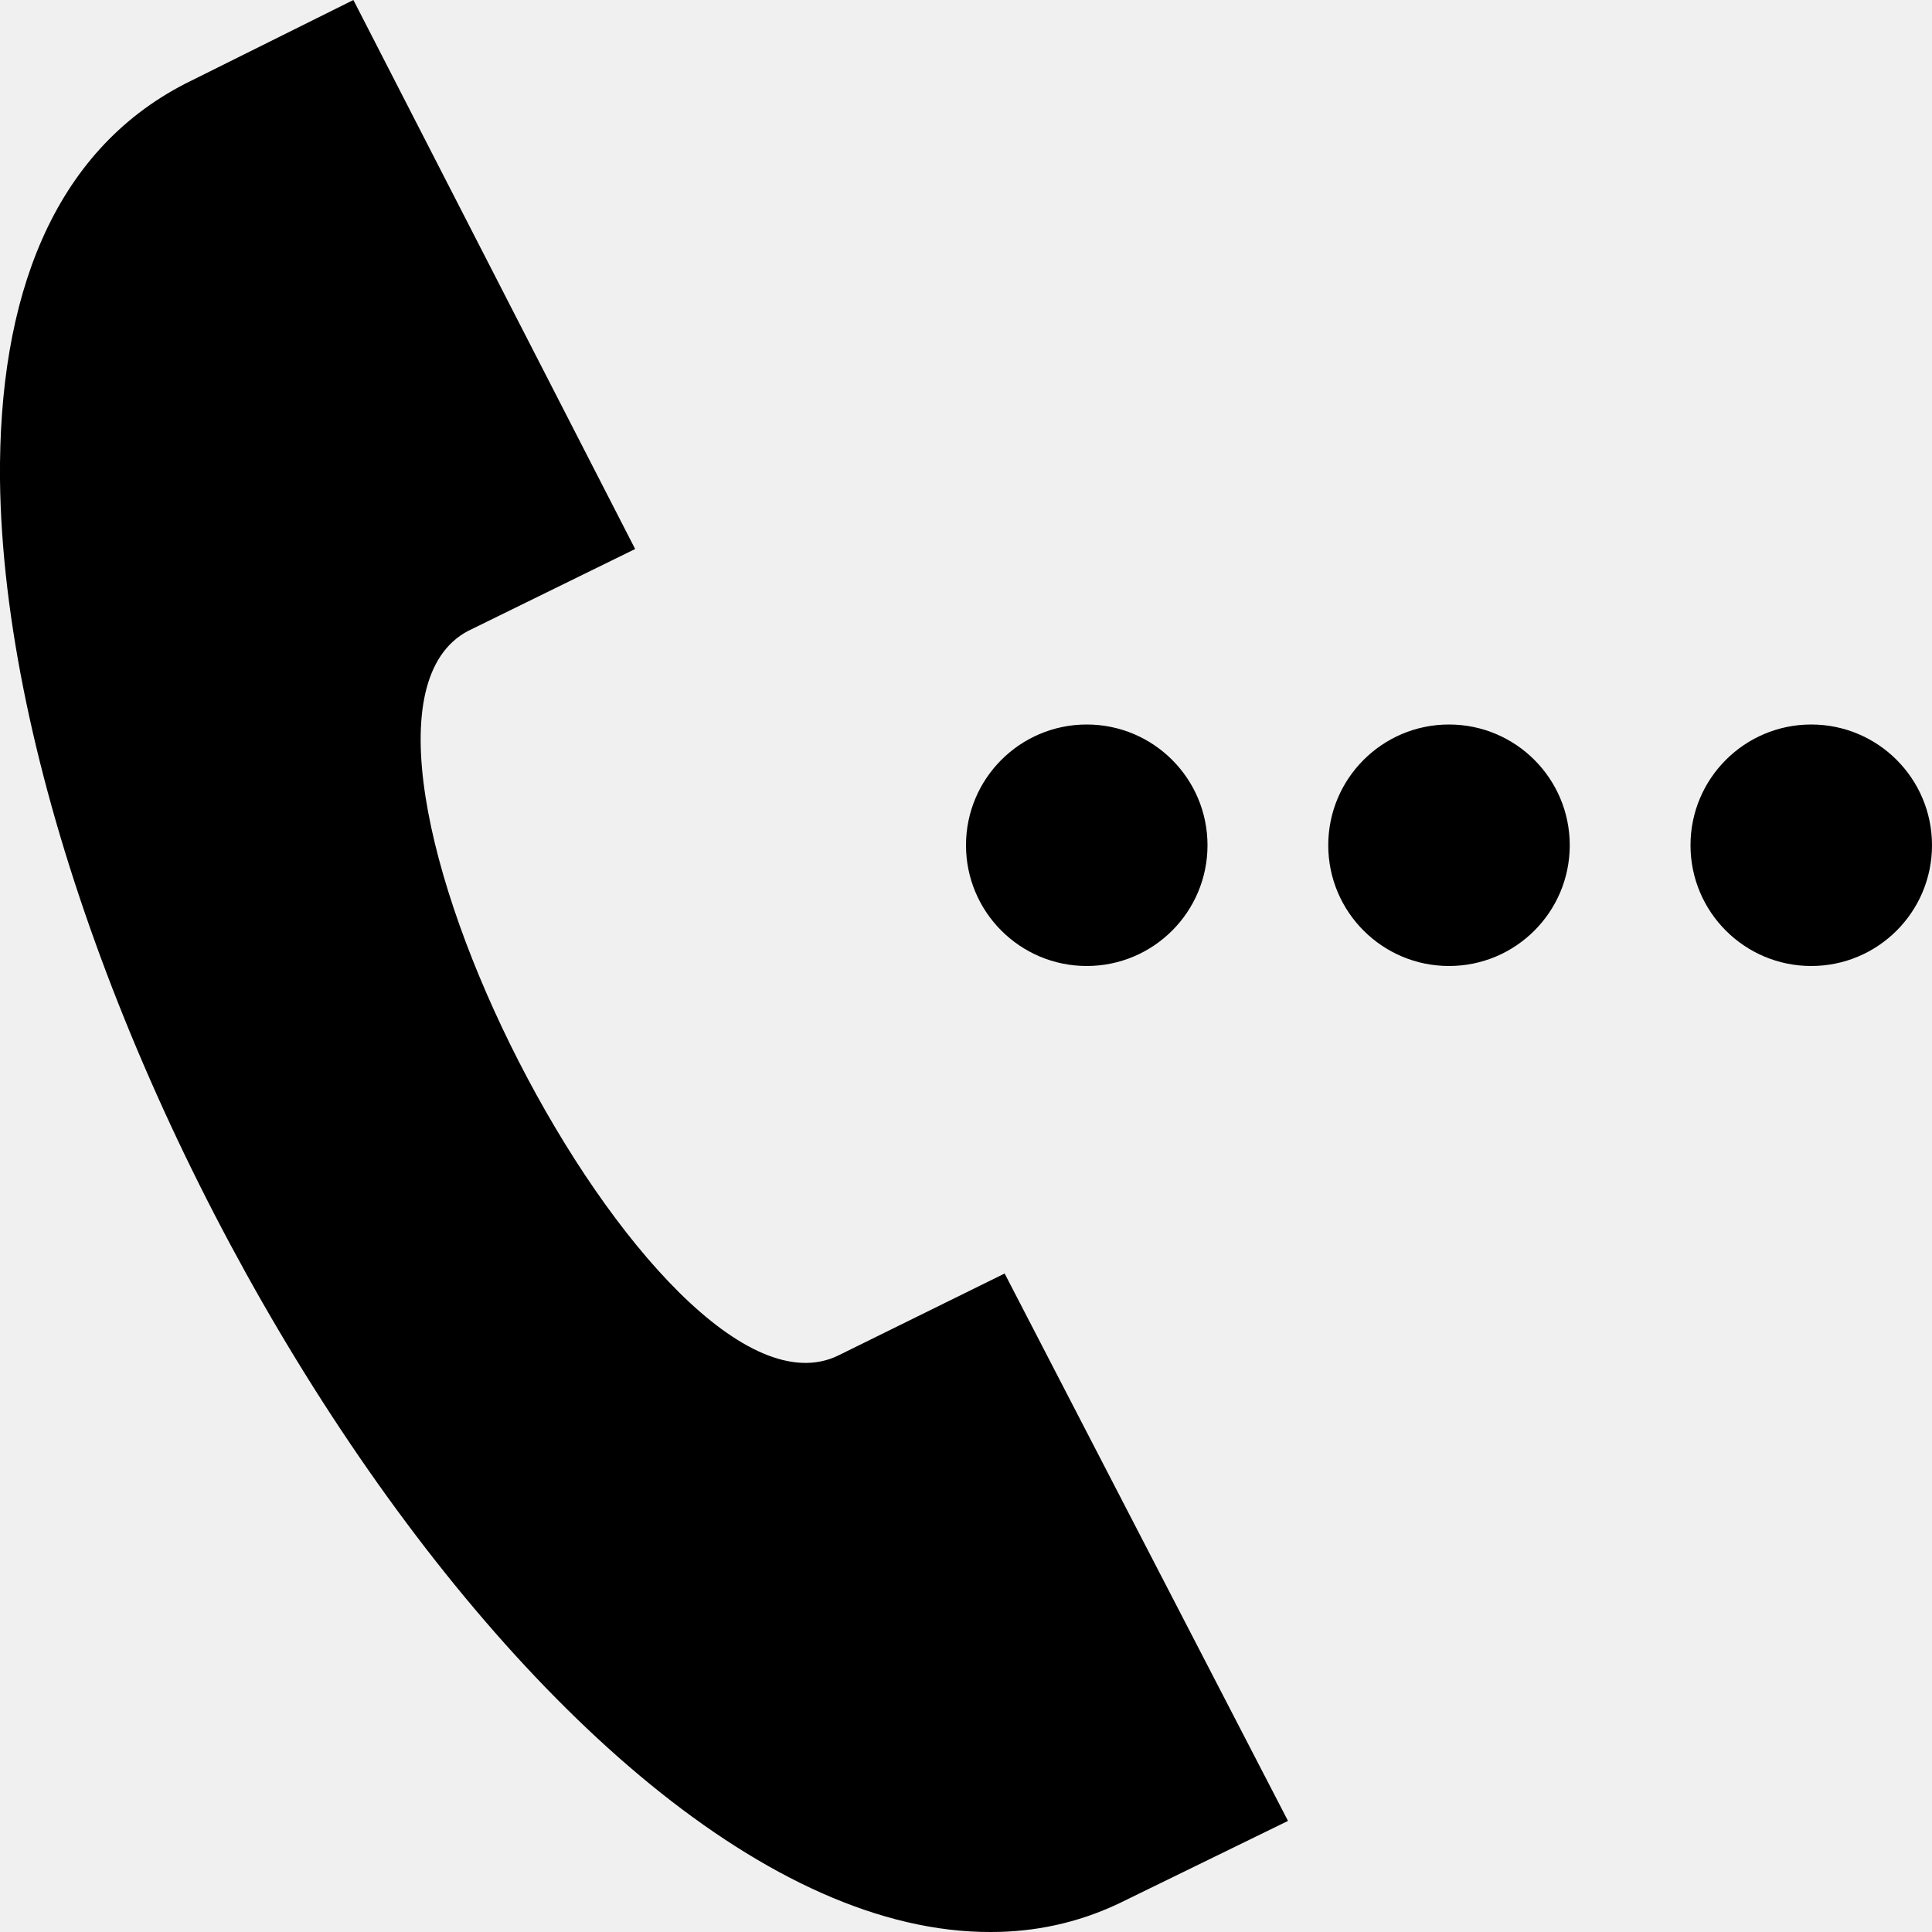
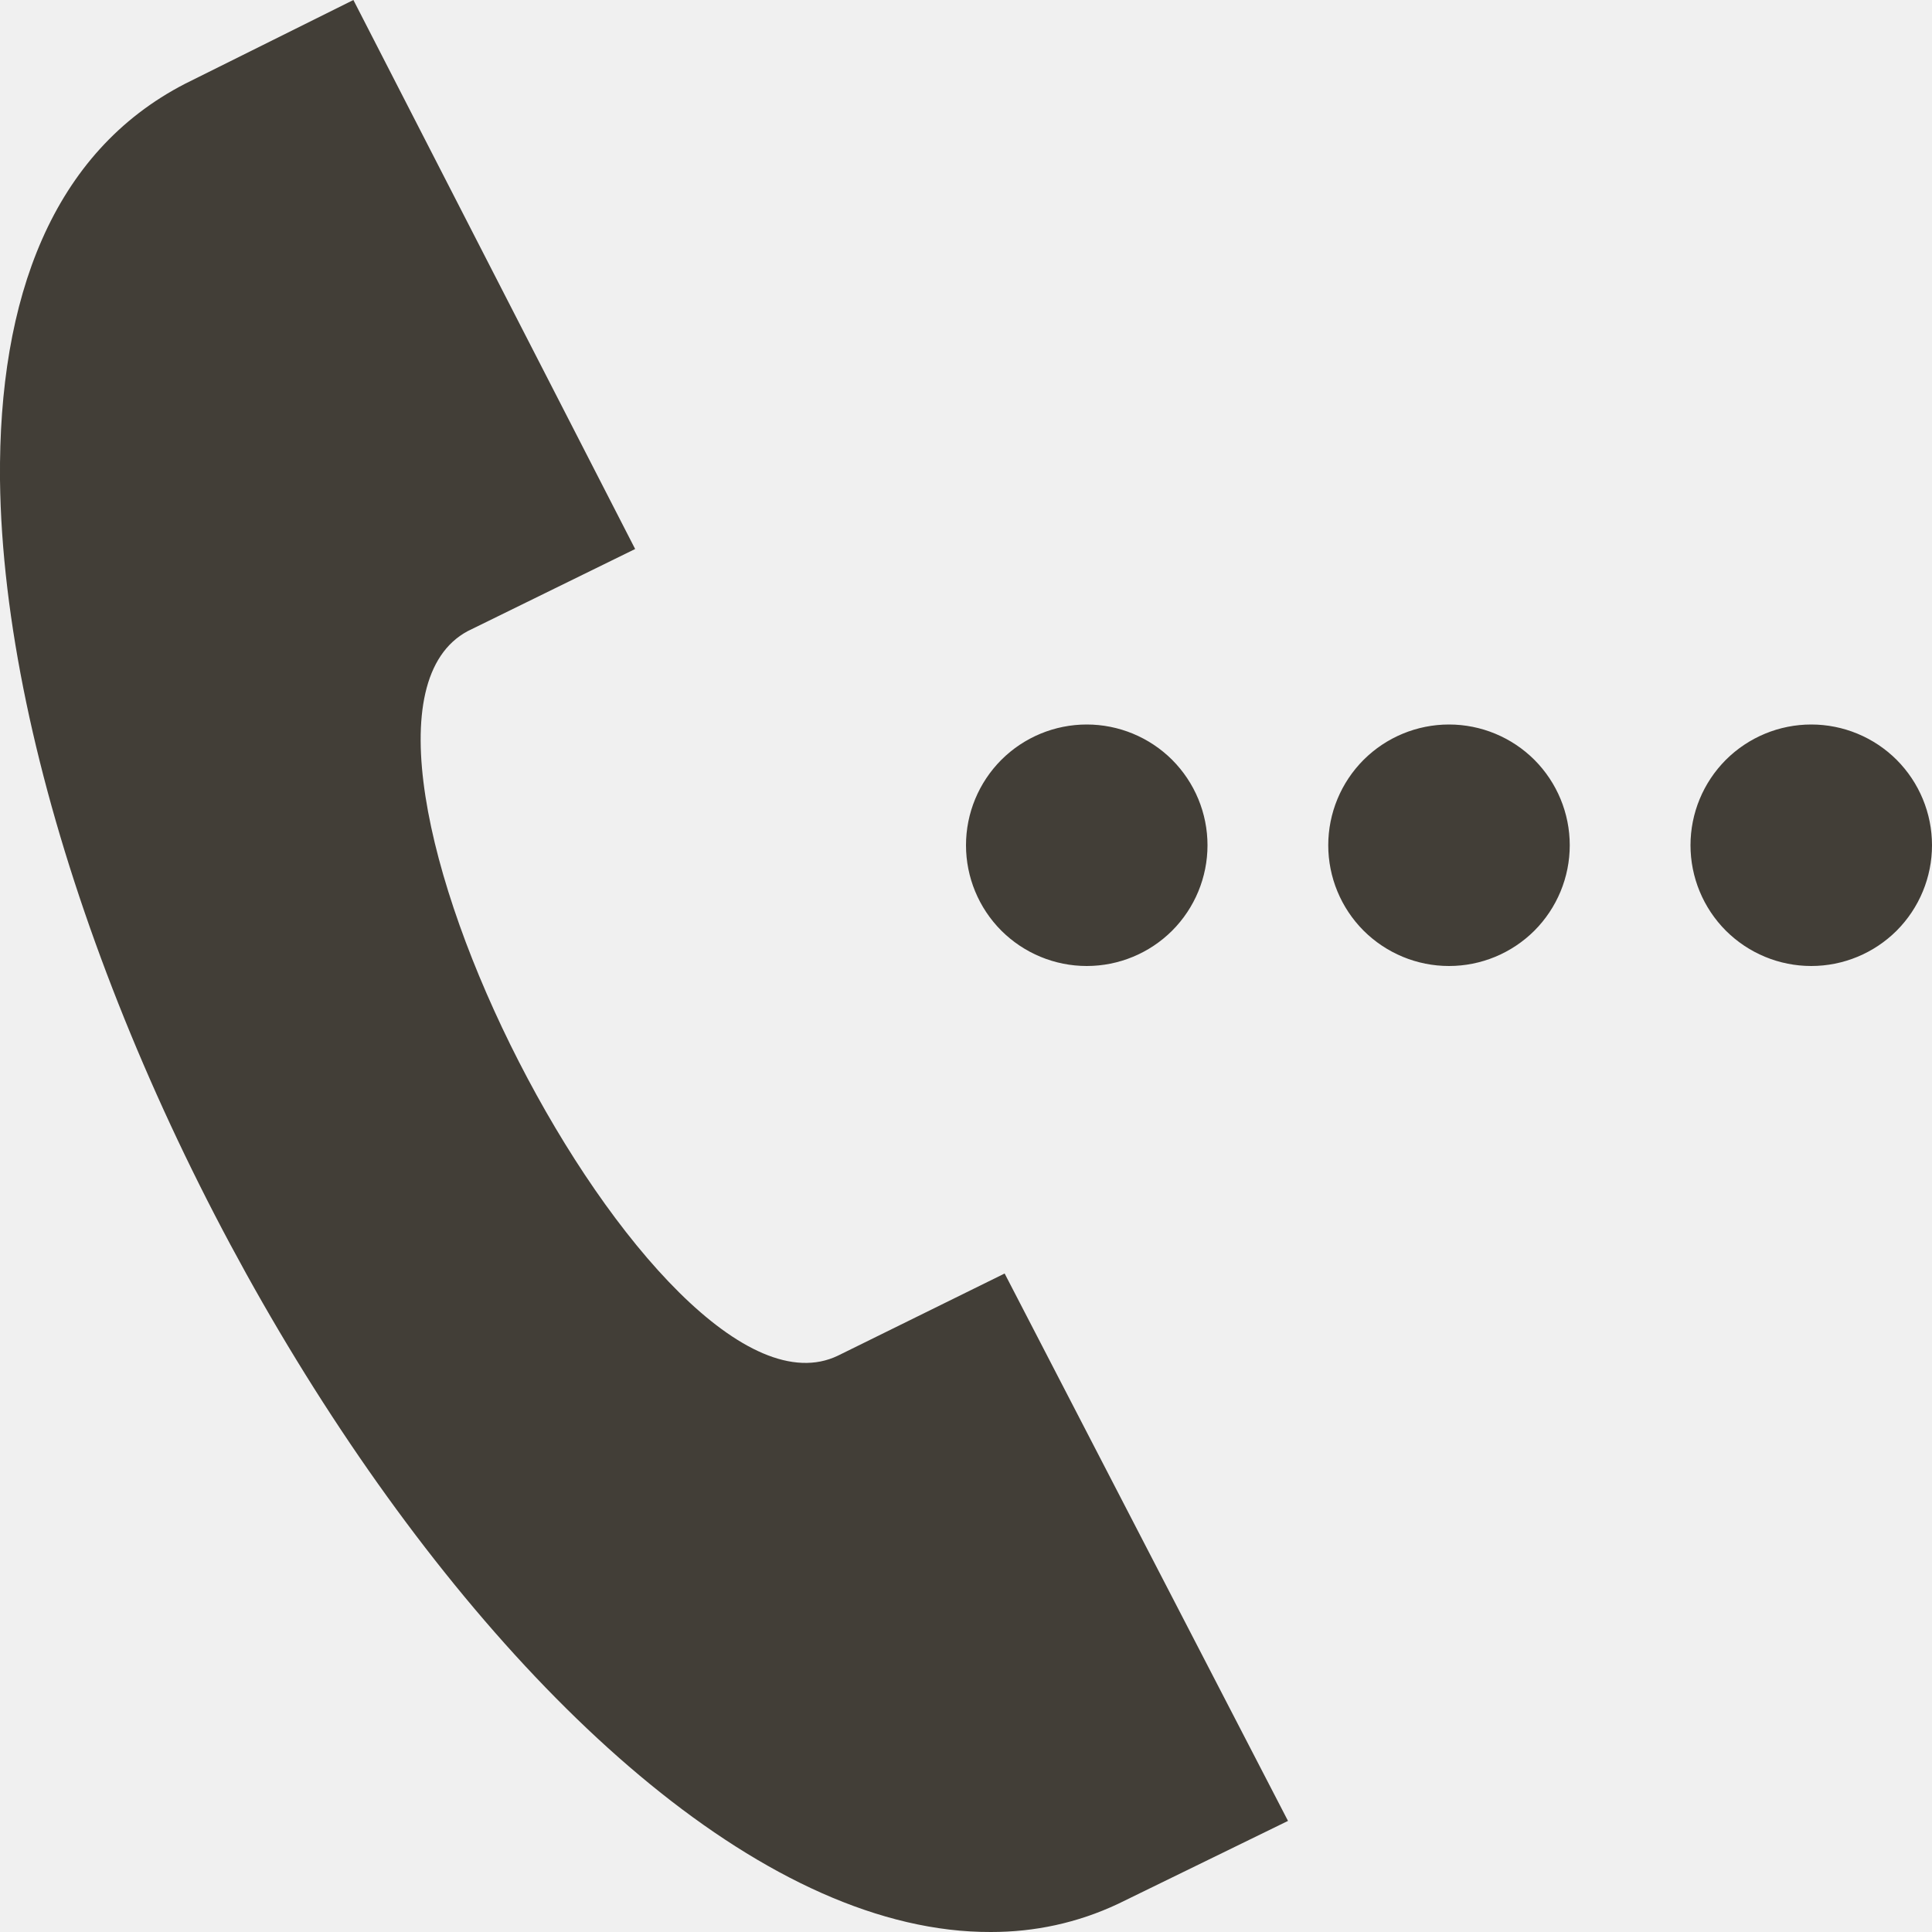
- <svg xmlns="http://www.w3.org/2000/svg" width="24" height="24" fill-rule="evenodd" clip-rule="evenodd">
-   <path d="M16 22.62l-3.52-6.8-2.07 1.02c-2.24 1.08-6.8-7.82-4.6-9l2.08-1.02L4.39 0 2.3 1.04C.65 1.89-.02 3.7 0 5.96.08 12.9 6.81 24.02 12.31 24c.54 0 1.07-.11 1.58-.35L16 22.62zM13.5 9a1.5 1.5 0 1 1 0 3 1.5 1.5 0 0 1 0-3zm9 0a1.5 1.5 0 1 1 0 3 1.5 1.5 0 0 1 0-3zM18 9a1.5 1.5 0 1 1 0 3 1.5 1.5 0 0 1 0-3z" />
+ <svg xmlns="http://www.w3.org/2000/svg" width="24" height="24" viewBox="0 0 24 24" fill="none">
+   <g clip-path="url(#clip0)">
+     <path fill-rule="evenodd" clip-rule="evenodd" d="M16 22.62L12.48 15.82L10.41 16.84C8.17 17.92 3.61 9.02 5.81 7.84L7.89 6.82L4.39 0L2.3 1.04C0.65 1.89 -0.02 3.7 6.65773e-06 5.96C0.08 12.9 6.81 24.02 12.31 24C12.85 24 13.38 23.89 13.89 23.65L16 22.62ZM13.5 9C13.898 9 14.279 9.158 14.561 9.439C14.842 9.721 15 10.102 15 10.5C15 10.898 14.842 11.279 14.561 11.561C14.279 11.842 13.898 12 13.5 12C13.102 12 12.721 11.842 12.439 11.561C12.158 11.279 12 10.898 12 10.5C12 10.102 12.158 9.721 12.439 9.439C12.721 9.158 13.102 9 13.5 9ZM22.5 9C22.898 9 23.279 9.158 23.561 9.439C23.842 9.721 24 10.102 24 10.5C24 10.898 23.842 11.279 23.561 11.561C23.279 11.842 22.898 12 22.5 12C22.102 12 21.721 11.842 21.439 11.561C21.158 11.279 21 10.898 21 10.5C21 10.102 21.158 9.721 21.439 9.439C21.721 9.158 22.102 9 22.5 9ZM18 9C18.398 9 18.779 9.158 19.061 9.439C19.342 9.721 19.5 10.102 19.5 10.5C19.5 10.898 19.342 11.279 19.061 11.561C18.779 11.842 18.398 12 18 12C17.602 12 17.221 11.842 16.939 11.561C16.658 11.279 16.5 10.898 16.5 10.5C16.5 10.102 16.658 9.721 16.939 9.439C17.221 9.158 17.602 9 18 9Z" fill="#423E37" />
+   </g>
+   <defs>
+     <clipPath id="clip0">
+       <rect width="24" height="24" fill="white" />
+     </clipPath>
+   </defs>
</svg>
